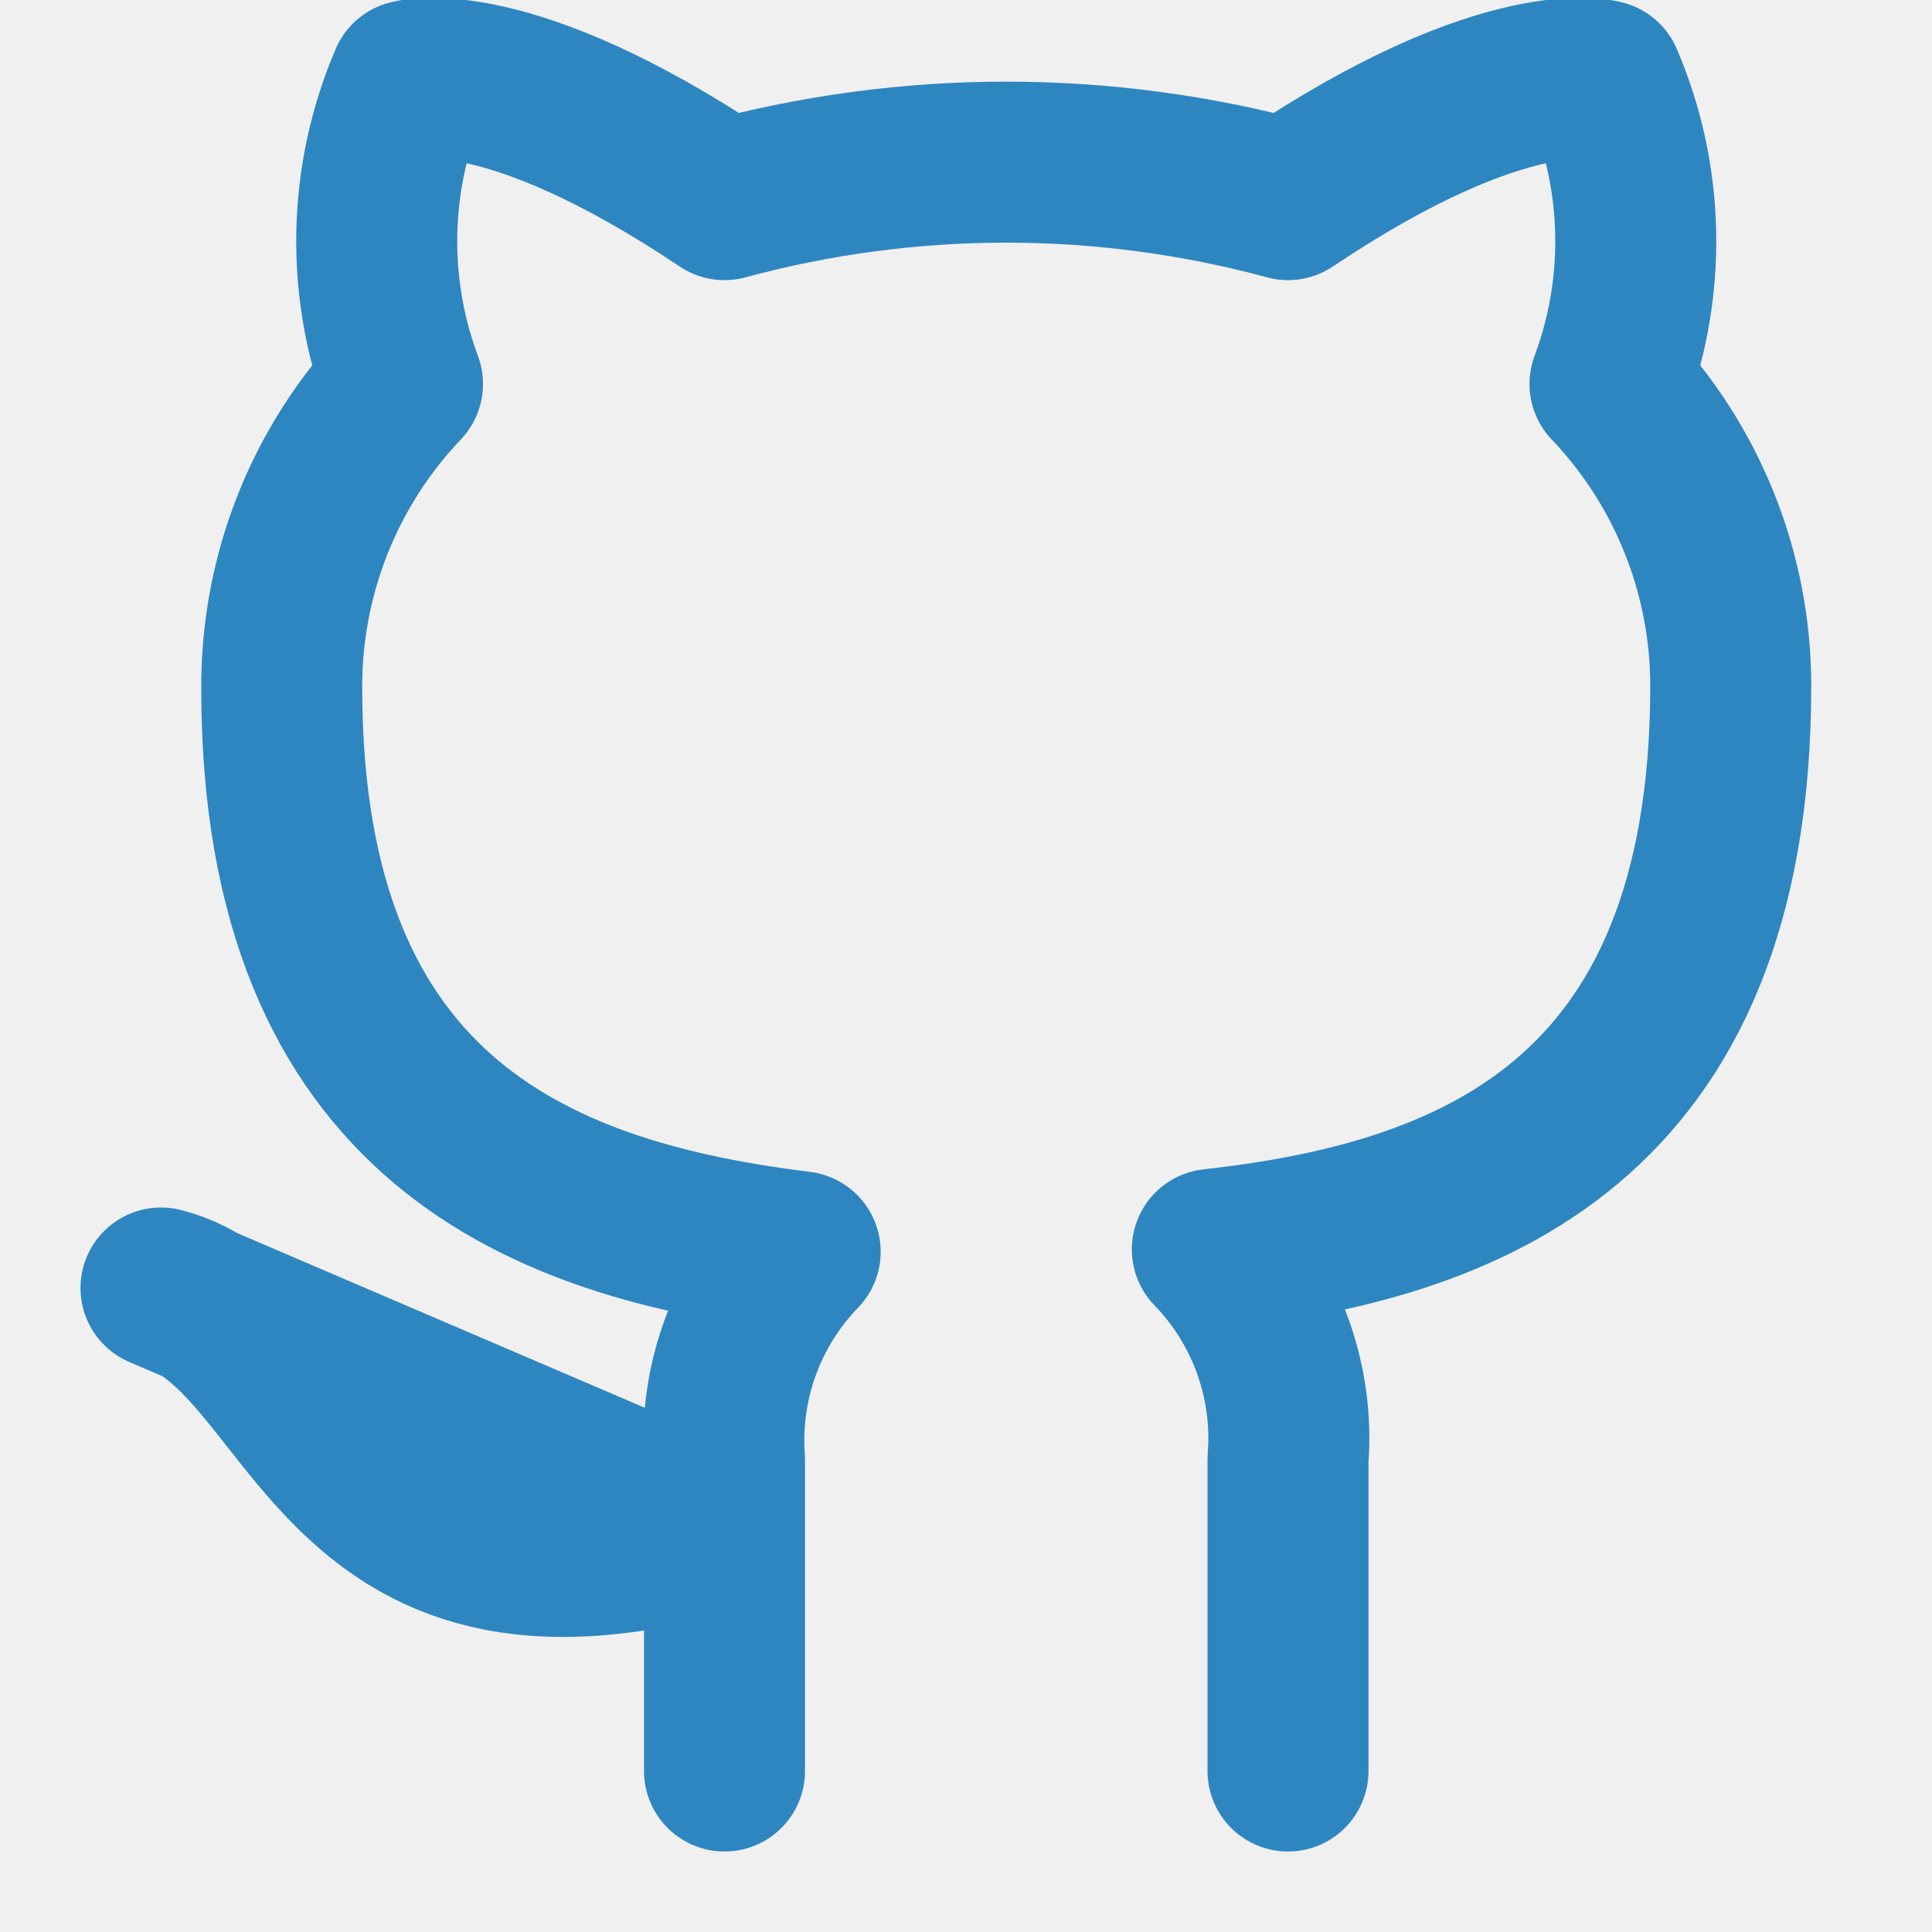
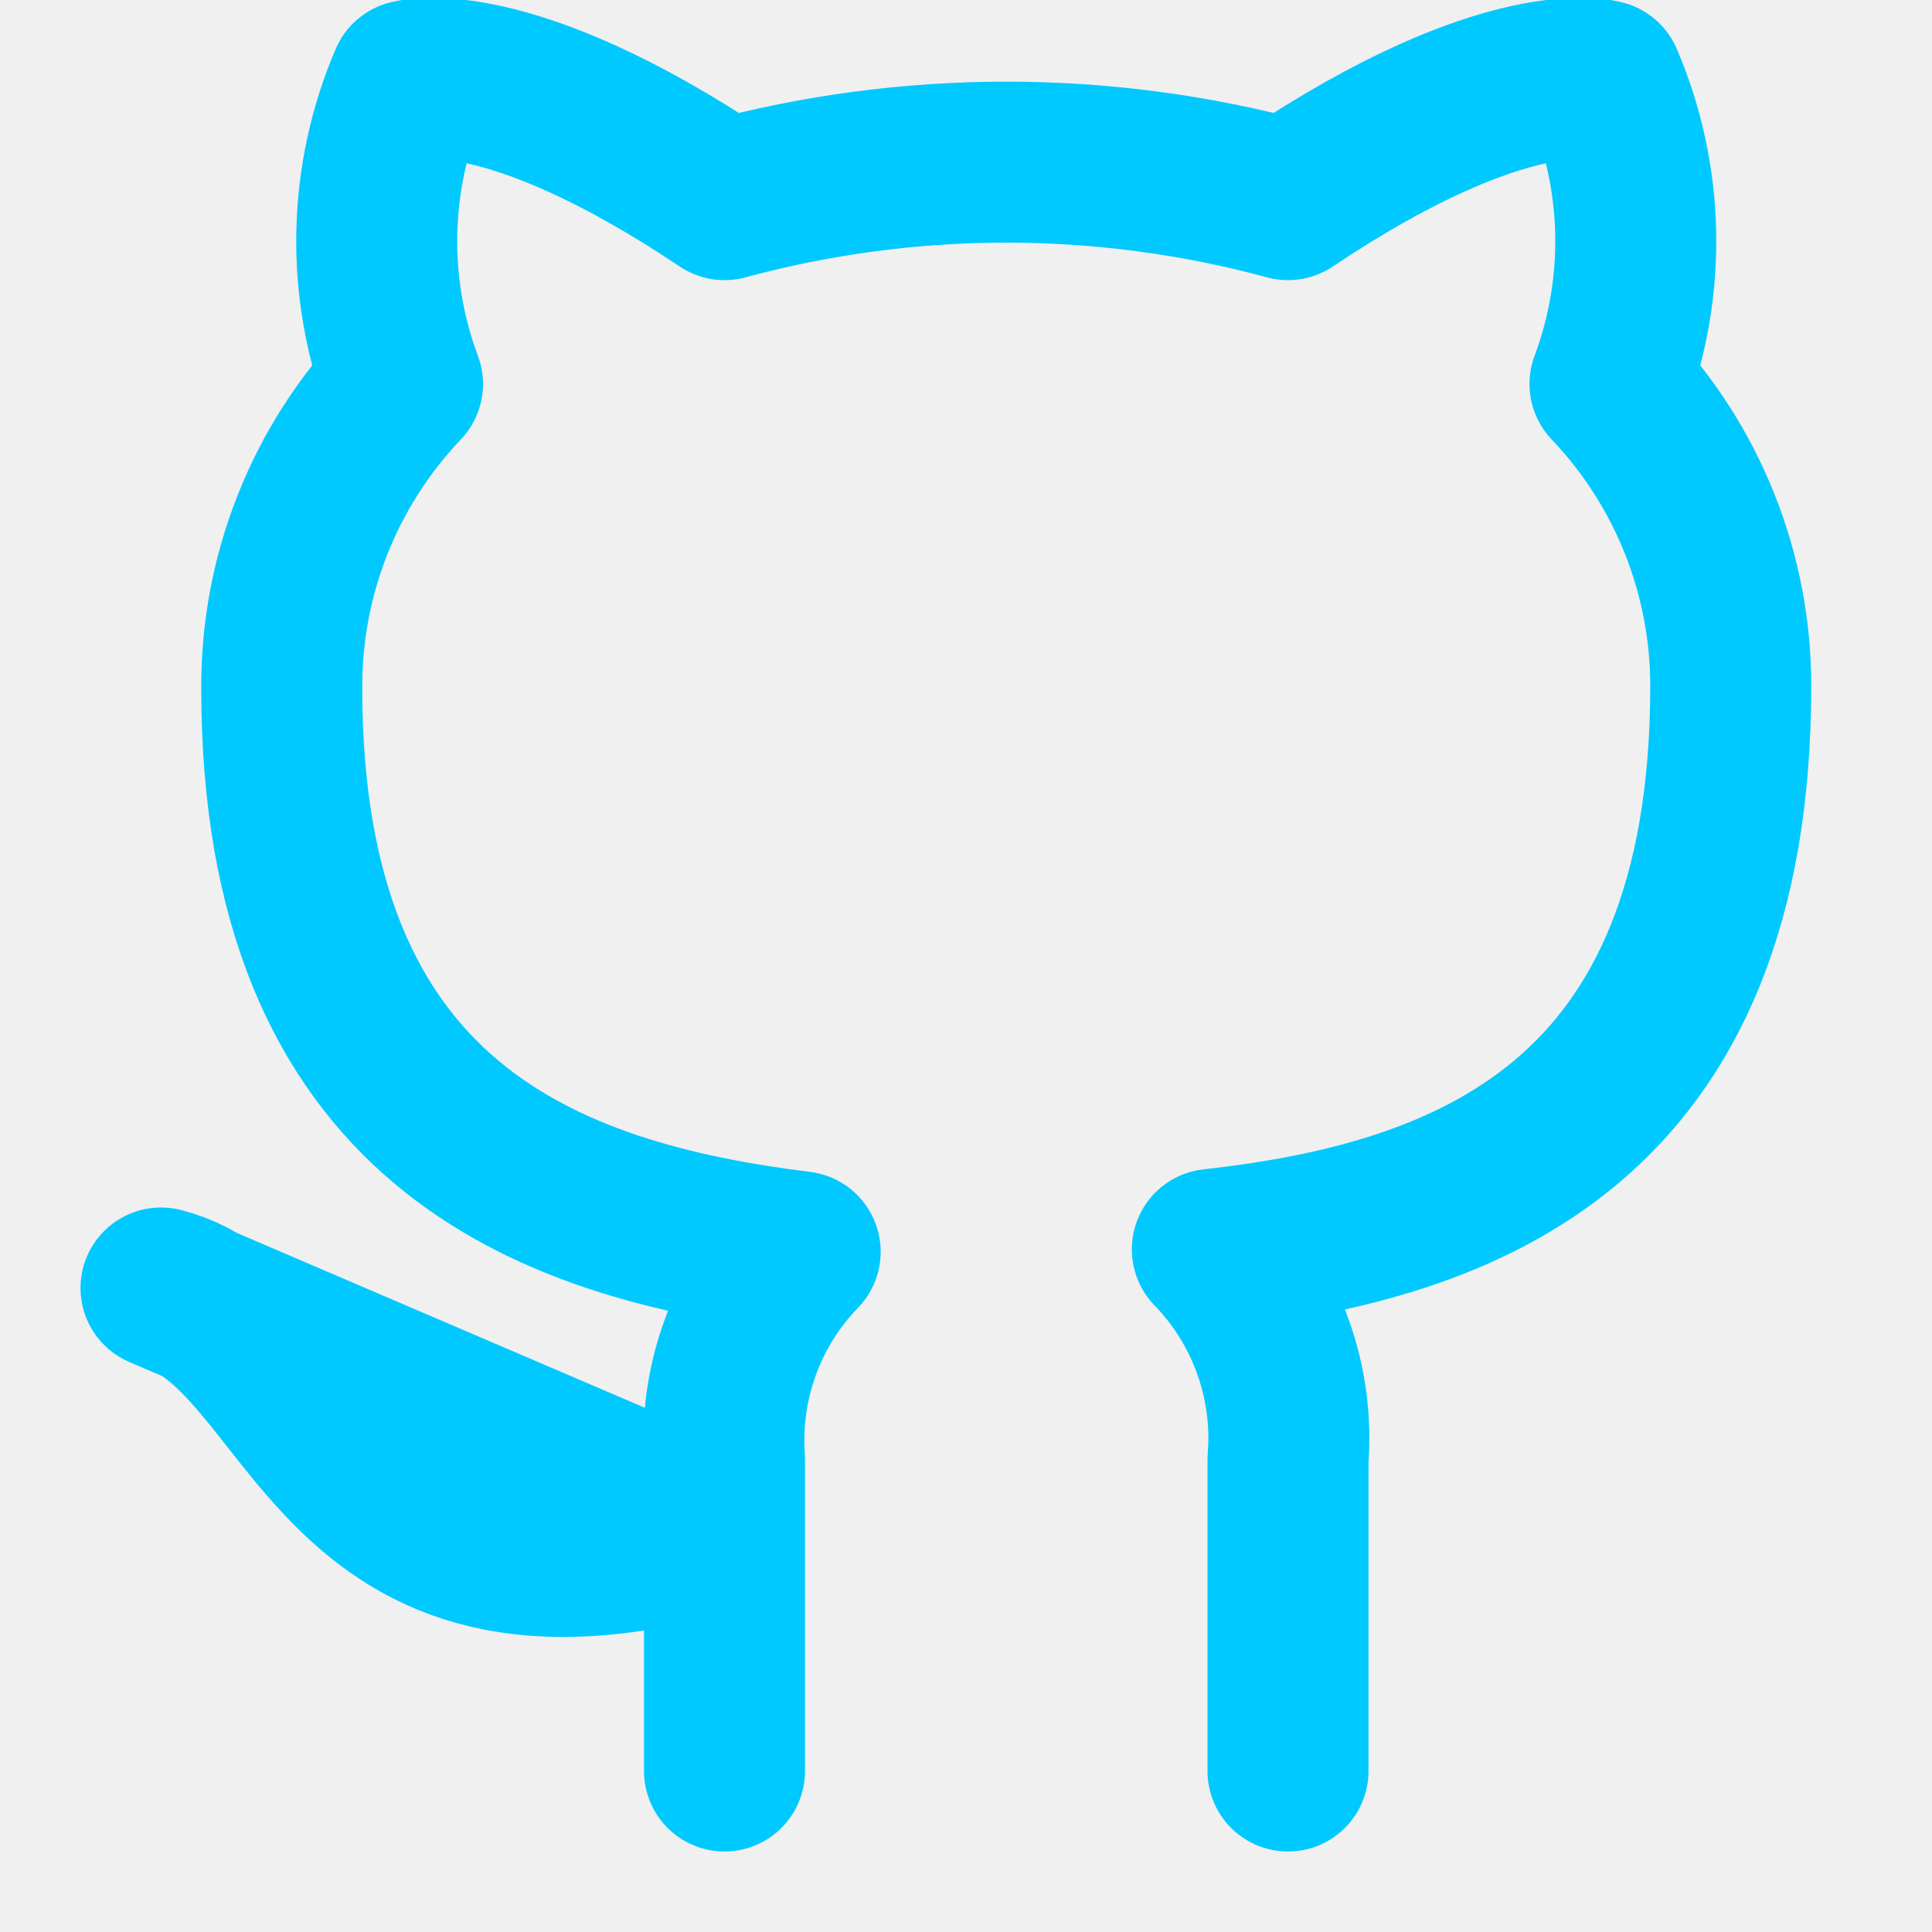
<svg xmlns="http://www.w3.org/2000/svg" width="24" height="24" viewBox="0 0 24 24" fill="none">
  <g clip-path="url(#clip0_120_46)">
-     <path d="M16 22V18.13C16.038 17.653 15.973 17.174 15.811 16.724C15.649 16.274 15.393 15.863 15.06 15.52C18.2 15.17 21.5 13.98 21.5 8.52C21.5 7.124 20.963 5.781 20 4.77C20.456 3.549 20.424 2.198 19.91 1C19.91 1 18.73 0.65 16 2.48C13.708 1.859 11.292 1.859 9 2.48C6.27 0.65 5.09 1 5.09 1C4.576 2.198 4.544 3.549 5 4.77C4.03 5.789 3.493 7.143 3.5 8.55C3.5 13.97 6.8 15.16 9.94 15.55C9.611 15.89 9.357 16.295 9.195 16.74C9.033 17.184 8.967 17.658 9 18.13V22M9 19C4 20.5 4 16.5 2 16L9 19Z" stroke="#2E86C1" stroke-width="2" stroke-linecap="round" stroke-linejoin="round" />
+     <path d="M16 22V18.13C16.038 17.653 15.973 17.174 15.811 16.724C15.649 16.274 15.393 15.863 15.06 15.52C18.2 15.17 21.5 13.98 21.5 8.52C21.5 7.124 20.963 5.781 20 4.77C20.456 3.549 20.424 2.198 19.91 1C19.91 1 18.73 0.65 16 2.48C13.708 1.859 11.292 1.859 9 2.48C6.27 0.65 5.09 1 5.09 1C4.576 2.198 4.544 3.549 5 4.77C4.03 5.789 3.493 7.143 3.5 8.55C3.5 13.97 6.8 15.16 9.94 15.55C9.611 15.89 9.357 16.295 9.195 16.74C9.033 17.184 8.967 17.658 9 18.13V22M9 19C4 20.5 4 16.5 2 16L9 19Z" stroke="#00C9FF" stroke-width="2" stroke-linecap="round" stroke-linejoin="round" />
  </g>
  <defs>
    <clipPath id="clip0_120_46">
      <rect width="24" height="24" fill="white" />
    </clipPath>
  </defs>
</svg>
